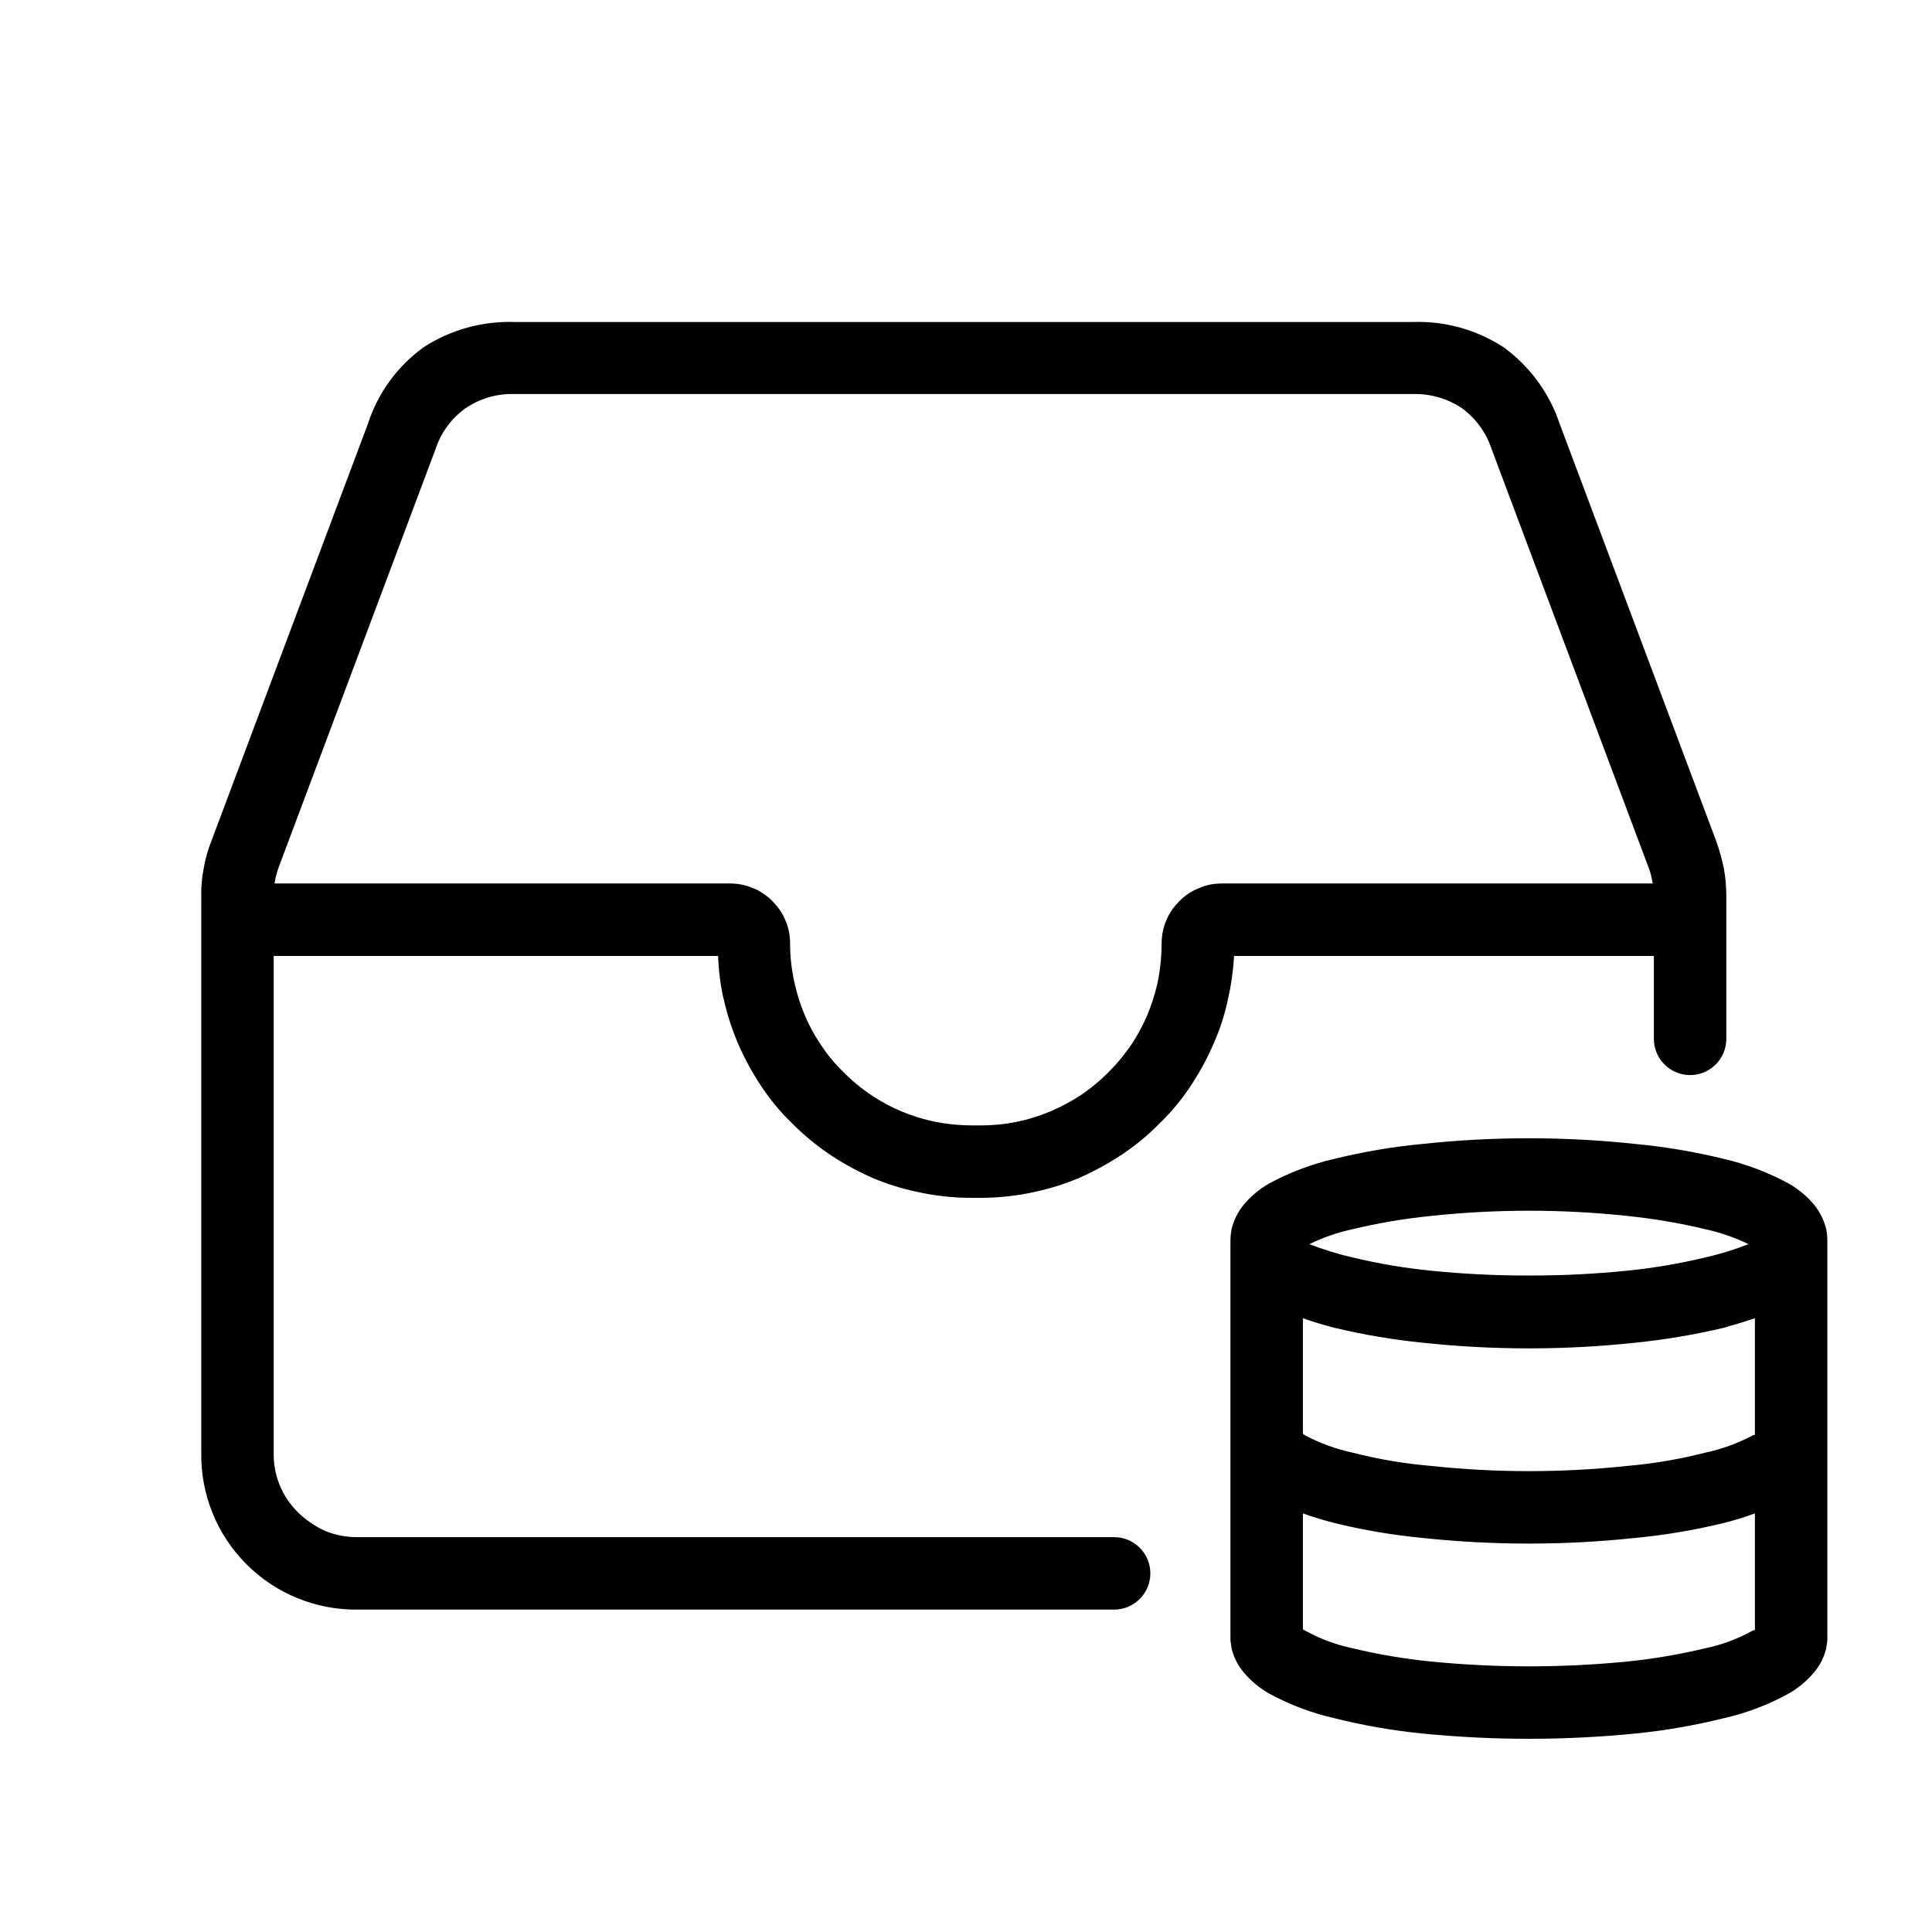
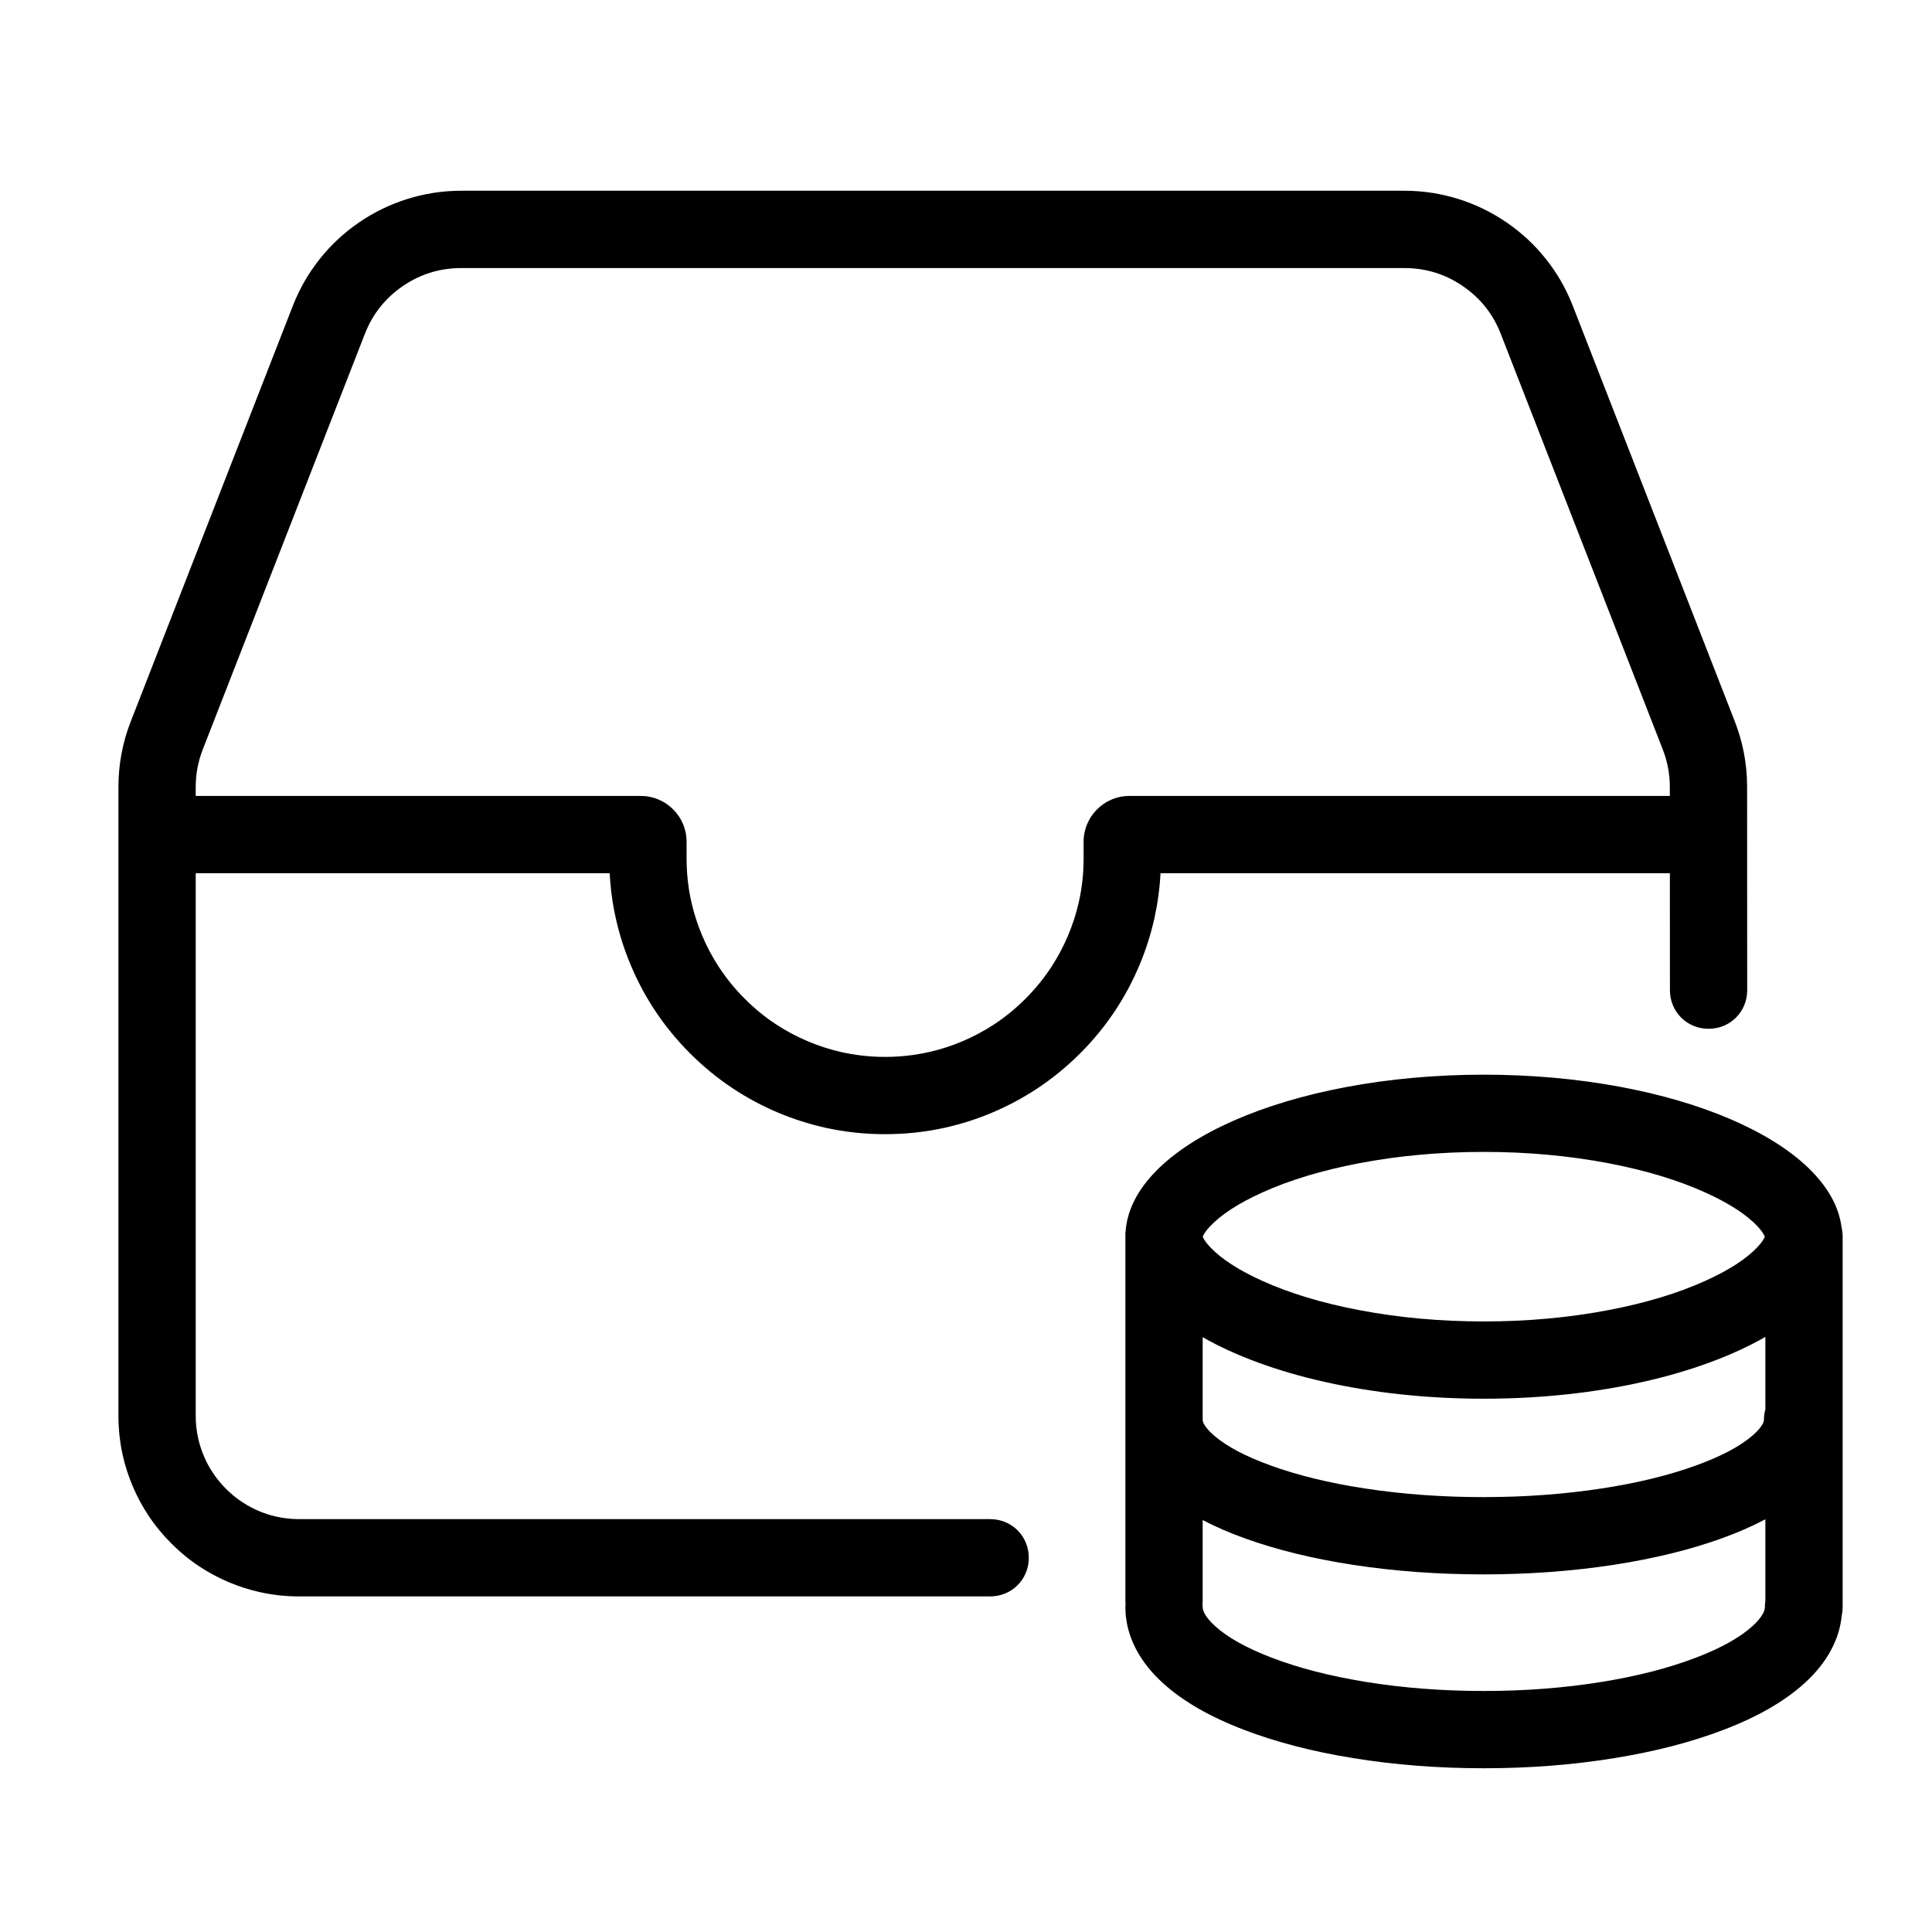
- <svg xmlns="http://www.w3.org/2000/svg" id="图层_1" data-name="图层 1" viewBox="0 0 48 48">
-   <defs>
-     <style>.cls-1{fill:currentColor;fill-rule:evenodd;}</style>
-   </defs>
-   <path id="矢量_212" data-name="矢量 212" class="cls-1" d="M27.68,39.99H8.89A3.841,3.841,0,0,1,5,36.09V22.27a3.165,3.165,0,0,1,.06-.69,3.277,3.277,0,0,1,.19-.68L9.14,10.53a3.792,3.792,0,0,1,1.38-1.9A3.916,3.916,0,0,1,12.79,8H35.1a3.883,3.883,0,0,1,2.26.63,3.866,3.866,0,0,1,1.39,1.9L42.64,20.9a5.267,5.267,0,0,1,.19.68,3.935,3.935,0,0,1,.06.69v3.54a.9.9,0,0,1-1.8,0V23.75H30.66a6.46,6.46,0,0,1-.15,1.07,5.528,5.528,0,0,1-.35,1.09,6.533,6.533,0,0,1-.54,1.01,5.478,5.478,0,0,1-.81.99,5.846,5.846,0,0,1-.99.81,7.117,7.117,0,0,1-1.02.55,6.137,6.137,0,0,1-1.08.34,6.252,6.252,0,0,1-1.37.15h-.2a6.163,6.163,0,0,1-1.37-.15,5.985,5.985,0,0,1-1.09-.34,7.117,7.117,0,0,1-1.02-.55,6.267,6.267,0,0,1-.99-.81,5.478,5.478,0,0,1-.81-.99,6.533,6.533,0,0,1-.54-1.01,6.28,6.28,0,0,1-.35-1.09.077.077,0,0,0-.01-.03,5.995,5.995,0,0,1-.13-1.04H6.8V36.09a2.012,2.012,0,0,0,.61,1.49,2.335,2.335,0,0,0,.68.46,2.073,2.073,0,0,0,.8.15H27.68a.9.9,0,1,1,0,1.8ZM41.06,21.95a.075.075,0,0,0-.01-.05,1.557,1.557,0,0,0-.1-.37L37.06,11.16a2.059,2.059,0,0,0-.74-1.02,2.091,2.091,0,0,0-1.22-.35H12.79a2.047,2.047,0,0,0-1.22.35,2.015,2.015,0,0,0-.75,1.02L6.93,21.53a2.238,2.238,0,0,0-.1.37.433.433,0,0,0-.01.05H18.13a1.553,1.553,0,0,1,.31.03,1.518,1.518,0,0,1,.28.09,1.115,1.115,0,0,1,.24.13,1.059,1.059,0,0,1,.23.19,1.766,1.766,0,0,1,.18.21.029.029,0,0,1,.01.02,1.115,1.115,0,0,1,.13.24,1.309,1.309,0,0,1,.09.28,1.553,1.553,0,0,1,.03.31,4.292,4.292,0,0,0,.12,1.01,4.349,4.349,0,0,0,.24.75,4.049,4.049,0,0,0,.38.71,3.961,3.961,0,0,0,.59.72,4.523,4.523,0,0,0,.72.59,4.383,4.383,0,0,0,.71.38,4.685,4.685,0,0,0,.75.24,4.736,4.736,0,0,0,1.01.11h.2a4.381,4.381,0,0,0,1.75-.35,4.95,4.95,0,0,0,.72-.38,4.713,4.713,0,0,0,1.31-1.31,4.844,4.844,0,0,0,.38-.71,5.432,5.432,0,0,0,.24-.75,4.882,4.882,0,0,0,.11-1.01,1.553,1.553,0,0,1,.03-.31,1.309,1.309,0,0,1,.09-.28,1.115,1.115,0,0,1,.13-.24.029.029,0,0,0,.01-.02,1.766,1.766,0,0,1,.18-.21,1.365,1.365,0,0,1,.23-.19,1.188,1.188,0,0,1,.25-.13,1.426,1.426,0,0,1,.27-.09,1.628,1.628,0,0,1,.31-.03ZM30.57,30.83a1.526,1.526,0,0,1,.03-.3,1.542,1.542,0,0,1,.3-.6,2.339,2.339,0,0,1,.62-.52,6.414,6.414,0,0,1,1.64-.62,15.078,15.078,0,0,1,2.19-.37,24.867,24.867,0,0,1,5.27,0,15.47,15.47,0,0,1,2.2.37,6.474,6.474,0,0,1,1.63.62,2.339,2.339,0,0,1,.62.52,1.542,1.542,0,0,1,.3.6,1.526,1.526,0,0,1,.03.3v9.93h0c-.01.07-.02.13-.03.2a1.44,1.44,0,0,1-.3.59,2.339,2.339,0,0,1-.62.52,6.113,6.113,0,0,1-1.63.62,15.396,15.396,0,0,1-2.2.38,26.77,26.77,0,0,1-5.27,0,15.001,15.001,0,0,1-2.19-.38,6.314,6.314,0,0,1-1.64-.62,2.339,2.339,0,0,1-.62-.52,1.44,1.44,0,0,1-.3-.59c-.01-.07-.02-.13-.03-.2h0Zm12.87.08a4.819,4.819,0,0,0-1.07-.37,14.689,14.689,0,0,0-1.94-.33,22.963,22.963,0,0,0-4.88,0,14.576,14.576,0,0,0-1.95.33,4.819,4.819,0,0,0-1.07.37,7.715,7.715,0,0,0,1.07.33,14.576,14.576,0,0,0,1.95.33,23.733,23.733,0,0,0,2.44.12,23.875,23.875,0,0,0,2.44-.12,14.689,14.689,0,0,0,1.94-.33A7.306,7.306,0,0,0,43.44,30.91Zm.16,1.84c-.23.08-.5.16-.78.24a17.034,17.034,0,0,1-2.2.37,24.867,24.867,0,0,1-5.27,0,16.575,16.575,0,0,1-2.19-.37q-.43-.11-.79-.24v2.87a.423.423,0,0,0,.07.05,4.65,4.65,0,0,0,1.16.42,11.945,11.945,0,0,0,1.95.33,22.963,22.963,0,0,0,4.88,0,12,12,0,0,0,1.94-.33,4.5,4.5,0,0,0,1.16-.42.143.143,0,0,1,.07-.02ZM32.37,37.6v2.88a.435.435,0,0,0,.07.04,4.242,4.242,0,0,0,1.16.43,14.576,14.576,0,0,0,1.95.33,24.867,24.867,0,0,0,4.88,0,14.689,14.689,0,0,0,1.94-.33,4.116,4.116,0,0,0,1.16-.43.143.143,0,0,1,.07-.02V37.6a7.189,7.189,0,0,1-.78.24,15.47,15.47,0,0,1-2.2.37,24.867,24.867,0,0,1-5.27,0,15.078,15.078,0,0,1-2.19-.37Q32.73,37.73,32.37,37.6Z" />
+ <svg xmlns="http://www.w3.org/2000/svg" viewBox="0 0 40 40" width="40" height="40" fill="none">
+   <rect id="数据源容器" width="40" height="40" x="0" y="0" fill="rgb(255,255,255)" fill-opacity="0" />
+   <path id="矢量 526" d="M20.5 33.052L6.193 33.052C5.918 33.052 5.649 33.023 5.387 32.965C5.166 32.917 4.949 32.847 4.737 32.758C4.524 32.667 4.322 32.56 4.133 32.435C3.923 32.297 3.729 32.137 3.548 31.956C3.367 31.775 3.207 31.58 3.069 31.371C2.944 31.182 2.836 30.98 2.746 30.767C2.656 30.555 2.587 30.338 2.538 30.117C2.481 29.854 2.452 29.586 2.452 29.311L2.452 16.294C2.452 16.06 2.473 15.829 2.516 15.603C2.558 15.376 2.622 15.154 2.708 14.935L6.063 6.331C6.136 6.145 6.222 5.966 6.322 5.796C6.413 5.642 6.515 5.494 6.627 5.353C6.74 5.212 6.862 5.08 6.993 4.958C7.131 4.828 7.28 4.71 7.438 4.602C7.596 4.494 7.76 4.399 7.931 4.317C8.092 4.24 8.259 4.174 8.432 4.12Q8.687 4.04 8.949 3.998Q8.952 3.997 8.955 3.996C9.151 3.965 9.348 3.949 9.548 3.949L29.077 3.949C29.278 3.949 29.475 3.965 29.671 3.996C29.847 4.025 30.021 4.066 30.194 4.12C30.366 4.174 30.534 4.24 30.695 4.317Q30.951 4.44 31.188 4.602C31.346 4.71 31.494 4.829 31.633 4.958C31.764 5.08 31.886 5.212 31.999 5.353C32.112 5.494 32.213 5.642 32.304 5.796C32.404 5.967 32.49 6.145 32.563 6.332L35.917 14.936C35.998 15.144 36.06 15.355 36.102 15.571C36.149 15.807 36.172 16.048 36.172 16.293L36.173 18.74L36.174 20.5L36.174 20.5C36.174 20.948 35.822 21.3 35.374 21.3C34.926 21.3 34.574 20.948 34.574 20.5L34.573 18.74L34.573 18.079L24.027 18.079C24.011 18.395 23.968 18.706 23.901 19.01C23.827 19.345 23.722 19.673 23.586 19.994Q23.381 20.48 23.096 20.912C22.884 21.233 22.64 21.532 22.363 21.809C22.085 22.087 21.786 22.331 21.466 22.542C21.177 22.732 20.871 22.896 20.548 23.033C20.227 23.169 19.898 23.273 19.564 23.348C19.161 23.437 18.748 23.482 18.325 23.482C17.902 23.482 17.489 23.437 17.086 23.348C16.752 23.273 16.423 23.168 16.102 23.033C15.779 22.896 15.473 22.732 15.184 22.542C14.864 22.331 14.565 22.087 14.287 21.809C14.01 21.532 13.766 21.233 13.554 20.912C13.364 20.624 13.201 20.318 13.064 19.994C12.928 19.673 12.823 19.345 12.749 19.01C12.681 18.706 12.639 18.395 12.623 18.079L4.052 18.079L4.052 29.311Q4.052 29.561 4.107 29.798L4.107 29.798C4.135 29.916 4.172 30.031 4.22 30.144C4.269 30.261 4.328 30.372 4.397 30.477C4.478 30.602 4.572 30.718 4.679 30.825C4.786 30.932 4.902 31.026 5.027 31.107C5.132 31.175 5.243 31.235 5.36 31.284C5.473 31.332 5.588 31.369 5.705 31.397C5.864 31.433 6.026 31.452 6.193 31.452L20.5 31.452C20.948 31.452 21.3 31.804 21.3 32.252C21.3 32.7 20.948 33.052 20.5 33.052ZM34.572 16.479L34.572 16.294C34.572 16.149 34.558 16.007 34.529 15.867L34.529 15.866Q34.493 15.689 34.426 15.517L31.072 6.913C30.992 6.707 30.887 6.522 30.755 6.357L30.753 6.354Q30.557 6.109 30.285 5.923C30.103 5.798 29.912 5.705 29.71 5.643C29.509 5.581 29.298 5.55 29.077 5.55L9.548 5.55C9.328 5.55 9.117 5.581 8.916 5.643C8.714 5.705 8.523 5.798 8.34 5.923C8.158 6.047 8.002 6.192 7.871 6.357C7.739 6.522 7.634 6.707 7.554 6.913L4.198 15.517C4.149 15.642 4.113 15.769 4.088 15.899C4.064 16.028 4.052 16.16 4.052 16.294L4.052 16.479L13.266 16.479C13.331 16.479 13.395 16.485 13.458 16.498C13.518 16.511 13.578 16.529 13.636 16.554C13.692 16.578 13.745 16.606 13.795 16.64C13.846 16.674 13.893 16.713 13.937 16.757C13.981 16.801 14.02 16.848 14.054 16.899C14.088 16.949 14.116 17.002 14.14 17.058C14.165 17.116 14.183 17.175 14.196 17.236L14.196 17.237Q14.215 17.331 14.215 17.428L14.215 17.772C14.215 18.086 14.249 18.393 14.318 18.692C14.371 18.923 14.444 19.149 14.538 19.371C14.634 19.599 14.749 19.815 14.882 20.018C15.036 20.254 15.215 20.474 15.419 20.678C15.623 20.882 15.842 21.061 16.078 21.215C16.282 21.348 16.498 21.463 16.726 21.559C16.947 21.653 17.174 21.726 17.404 21.779C17.703 21.847 18.01 21.882 18.325 21.882C18.64 21.882 18.946 21.847 19.245 21.779C19.476 21.726 19.703 21.653 19.925 21.559C20.152 21.463 20.368 21.348 20.572 21.215C20.808 21.061 21.027 20.882 21.231 20.678C21.435 20.474 21.614 20.254 21.768 20.018C21.901 19.815 22.016 19.599 22.112 19.371C22.206 19.149 22.279 18.923 22.332 18.692C22.401 18.393 22.435 18.086 22.435 17.772L22.435 17.428C22.435 17.362 22.441 17.299 22.454 17.236C22.467 17.175 22.485 17.116 22.51 17.058C22.534 17.002 22.562 16.949 22.596 16.899C22.63 16.848 22.669 16.801 22.713 16.757C22.757 16.713 22.804 16.674 22.855 16.64C22.905 16.606 22.958 16.578 23.014 16.554C23.072 16.529 23.131 16.511 23.192 16.498C23.255 16.485 23.319 16.479 23.384 16.479L34.572 16.479ZM30.72 22.25C34.678 22.25 37.911 23.65 38.128 25.415C38.143 25.475 38.15 25.538 38.15 25.604L38.15 33.272C38.15 33.332 38.144 33.39 38.132 33.446C38.129 33.469 38.127 33.493 38.123 33.516C38.094 33.736 38.023 33.951 37.911 34.16C37.78 34.406 37.596 34.636 37.357 34.852C36.948 35.223 36.392 35.544 35.688 35.813C35.025 36.067 34.271 36.263 33.425 36.4C32.562 36.54 31.661 36.61 30.72 36.61C29.779 36.61 28.878 36.54 28.015 36.4C27.169 36.263 26.415 36.067 25.753 35.813C25.049 35.544 24.492 35.223 24.083 34.852C23.845 34.636 23.66 34.406 23.529 34.16C23.417 33.951 23.346 33.736 23.317 33.516C23.305 33.436 23.3 33.354 23.3 33.272C23.3 33.248 23.301 33.224 23.303 33.201C23.301 33.177 23.3 33.154 23.3 33.13L23.3 25.516L23.303 25.516C23.406 23.704 26.687 22.25 30.72 22.25ZM36.55 27.679C35.191 28.459 33.085 28.959 30.72 28.959C28.361 28.959 26.259 28.461 24.9 27.685L24.9 29.4C24.9 29.423 24.91 29.453 24.931 29.49C24.972 29.562 25.042 29.641 25.14 29.725C25.401 29.949 25.79 30.154 26.309 30.342C26.869 30.545 27.519 30.704 28.258 30.817C29.037 30.936 29.854 30.996 30.71 30.996C31.566 30.996 32.383 30.936 33.162 30.817C33.901 30.704 34.551 30.545 35.111 30.342C35.63 30.154 36.019 29.949 36.28 29.725C36.378 29.641 36.448 29.562 36.489 29.49C36.51 29.453 36.52 29.423 36.52 29.4C36.52 29.323 36.531 29.248 36.55 29.178L36.55 27.679ZM30.72 23.849C29.815 23.849 28.952 23.928 28.132 24.085C27.369 24.231 26.702 24.432 26.132 24.69C25.642 24.912 25.282 25.146 25.052 25.391C24.981 25.466 24.934 25.532 24.908 25.588C24.905 25.594 24.903 25.599 24.902 25.604C24.903 25.609 24.905 25.614 24.908 25.62C24.934 25.676 24.981 25.742 25.052 25.817C25.282 26.062 25.642 26.296 26.132 26.518C26.702 26.776 27.369 26.977 28.132 27.123C28.952 27.28 29.815 27.359 30.72 27.359C31.625 27.359 32.488 27.28 33.308 27.123C34.071 26.977 34.738 26.776 35.308 26.518C35.798 26.296 36.159 26.062 36.389 25.817C36.459 25.742 36.506 25.676 36.532 25.62C36.535 25.614 36.537 25.609 36.538 25.604C36.537 25.599 36.535 25.594 36.532 25.588C36.506 25.532 36.459 25.466 36.389 25.391C36.159 25.146 35.798 24.912 35.308 24.69C34.738 24.432 34.071 24.231 33.308 24.085C32.488 23.928 31.625 23.849 30.72 23.849ZM36.55 33.142L36.55 31.455C36.285 31.596 35.987 31.727 35.657 31.846C34.998 32.085 34.247 32.269 33.404 32.399C32.545 32.53 31.647 32.596 30.71 32.596C29.773 32.596 28.875 32.53 28.016 32.399C27.173 32.269 26.422 32.085 25.763 31.846C25.445 31.731 25.158 31.606 24.9 31.471L24.9 33.13C24.9 33.154 24.899 33.177 24.897 33.201C24.899 33.224 24.9 33.248 24.9 33.272C24.9 33.312 24.913 33.356 24.94 33.407C24.984 33.489 25.056 33.575 25.158 33.667C25.419 33.904 25.808 34.121 26.325 34.319C26.885 34.534 27.534 34.701 28.271 34.821C29.049 34.947 29.865 35.01 30.72 35.01C31.575 35.01 32.391 34.947 33.169 34.821C33.907 34.701 34.555 34.534 35.115 34.319C35.632 34.121 36.022 33.904 36.283 33.667C36.384 33.575 36.456 33.489 36.5 33.407C36.527 33.356 36.54 33.312 36.54 33.272C36.54 33.228 36.544 33.185 36.55 33.142Z" fill="currentColor" fill-rule="evenodd" />
</svg>
